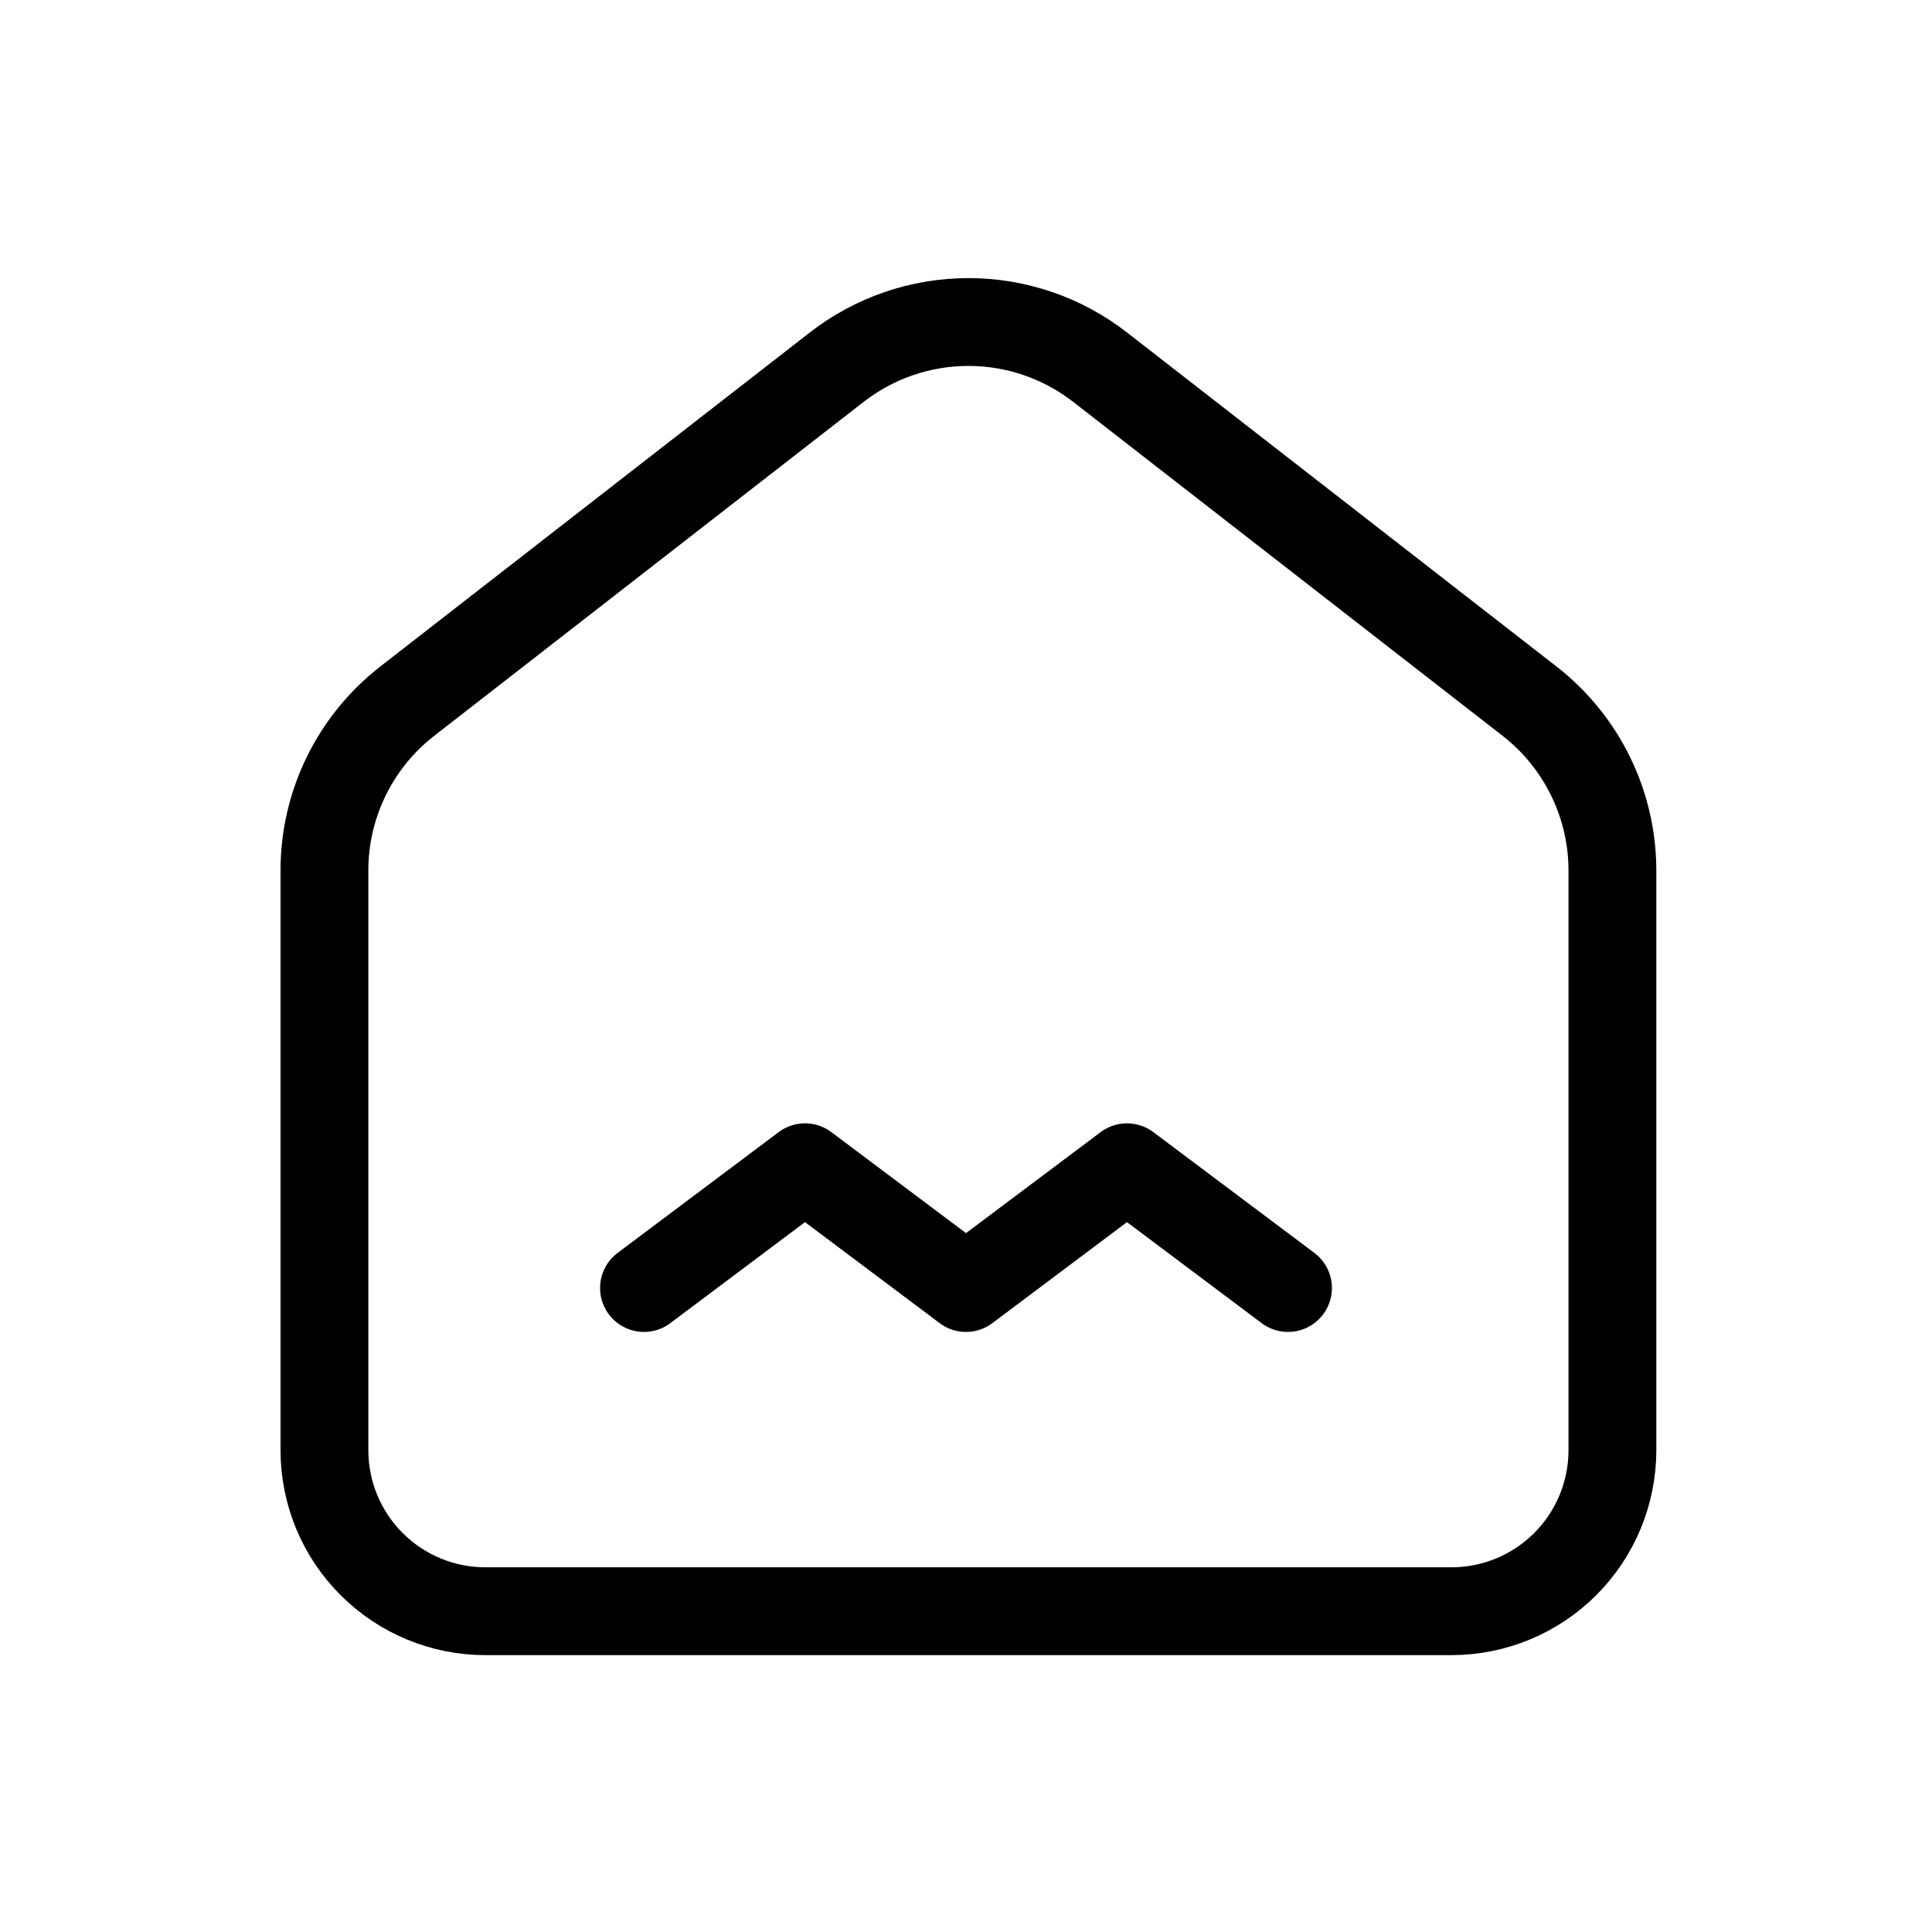
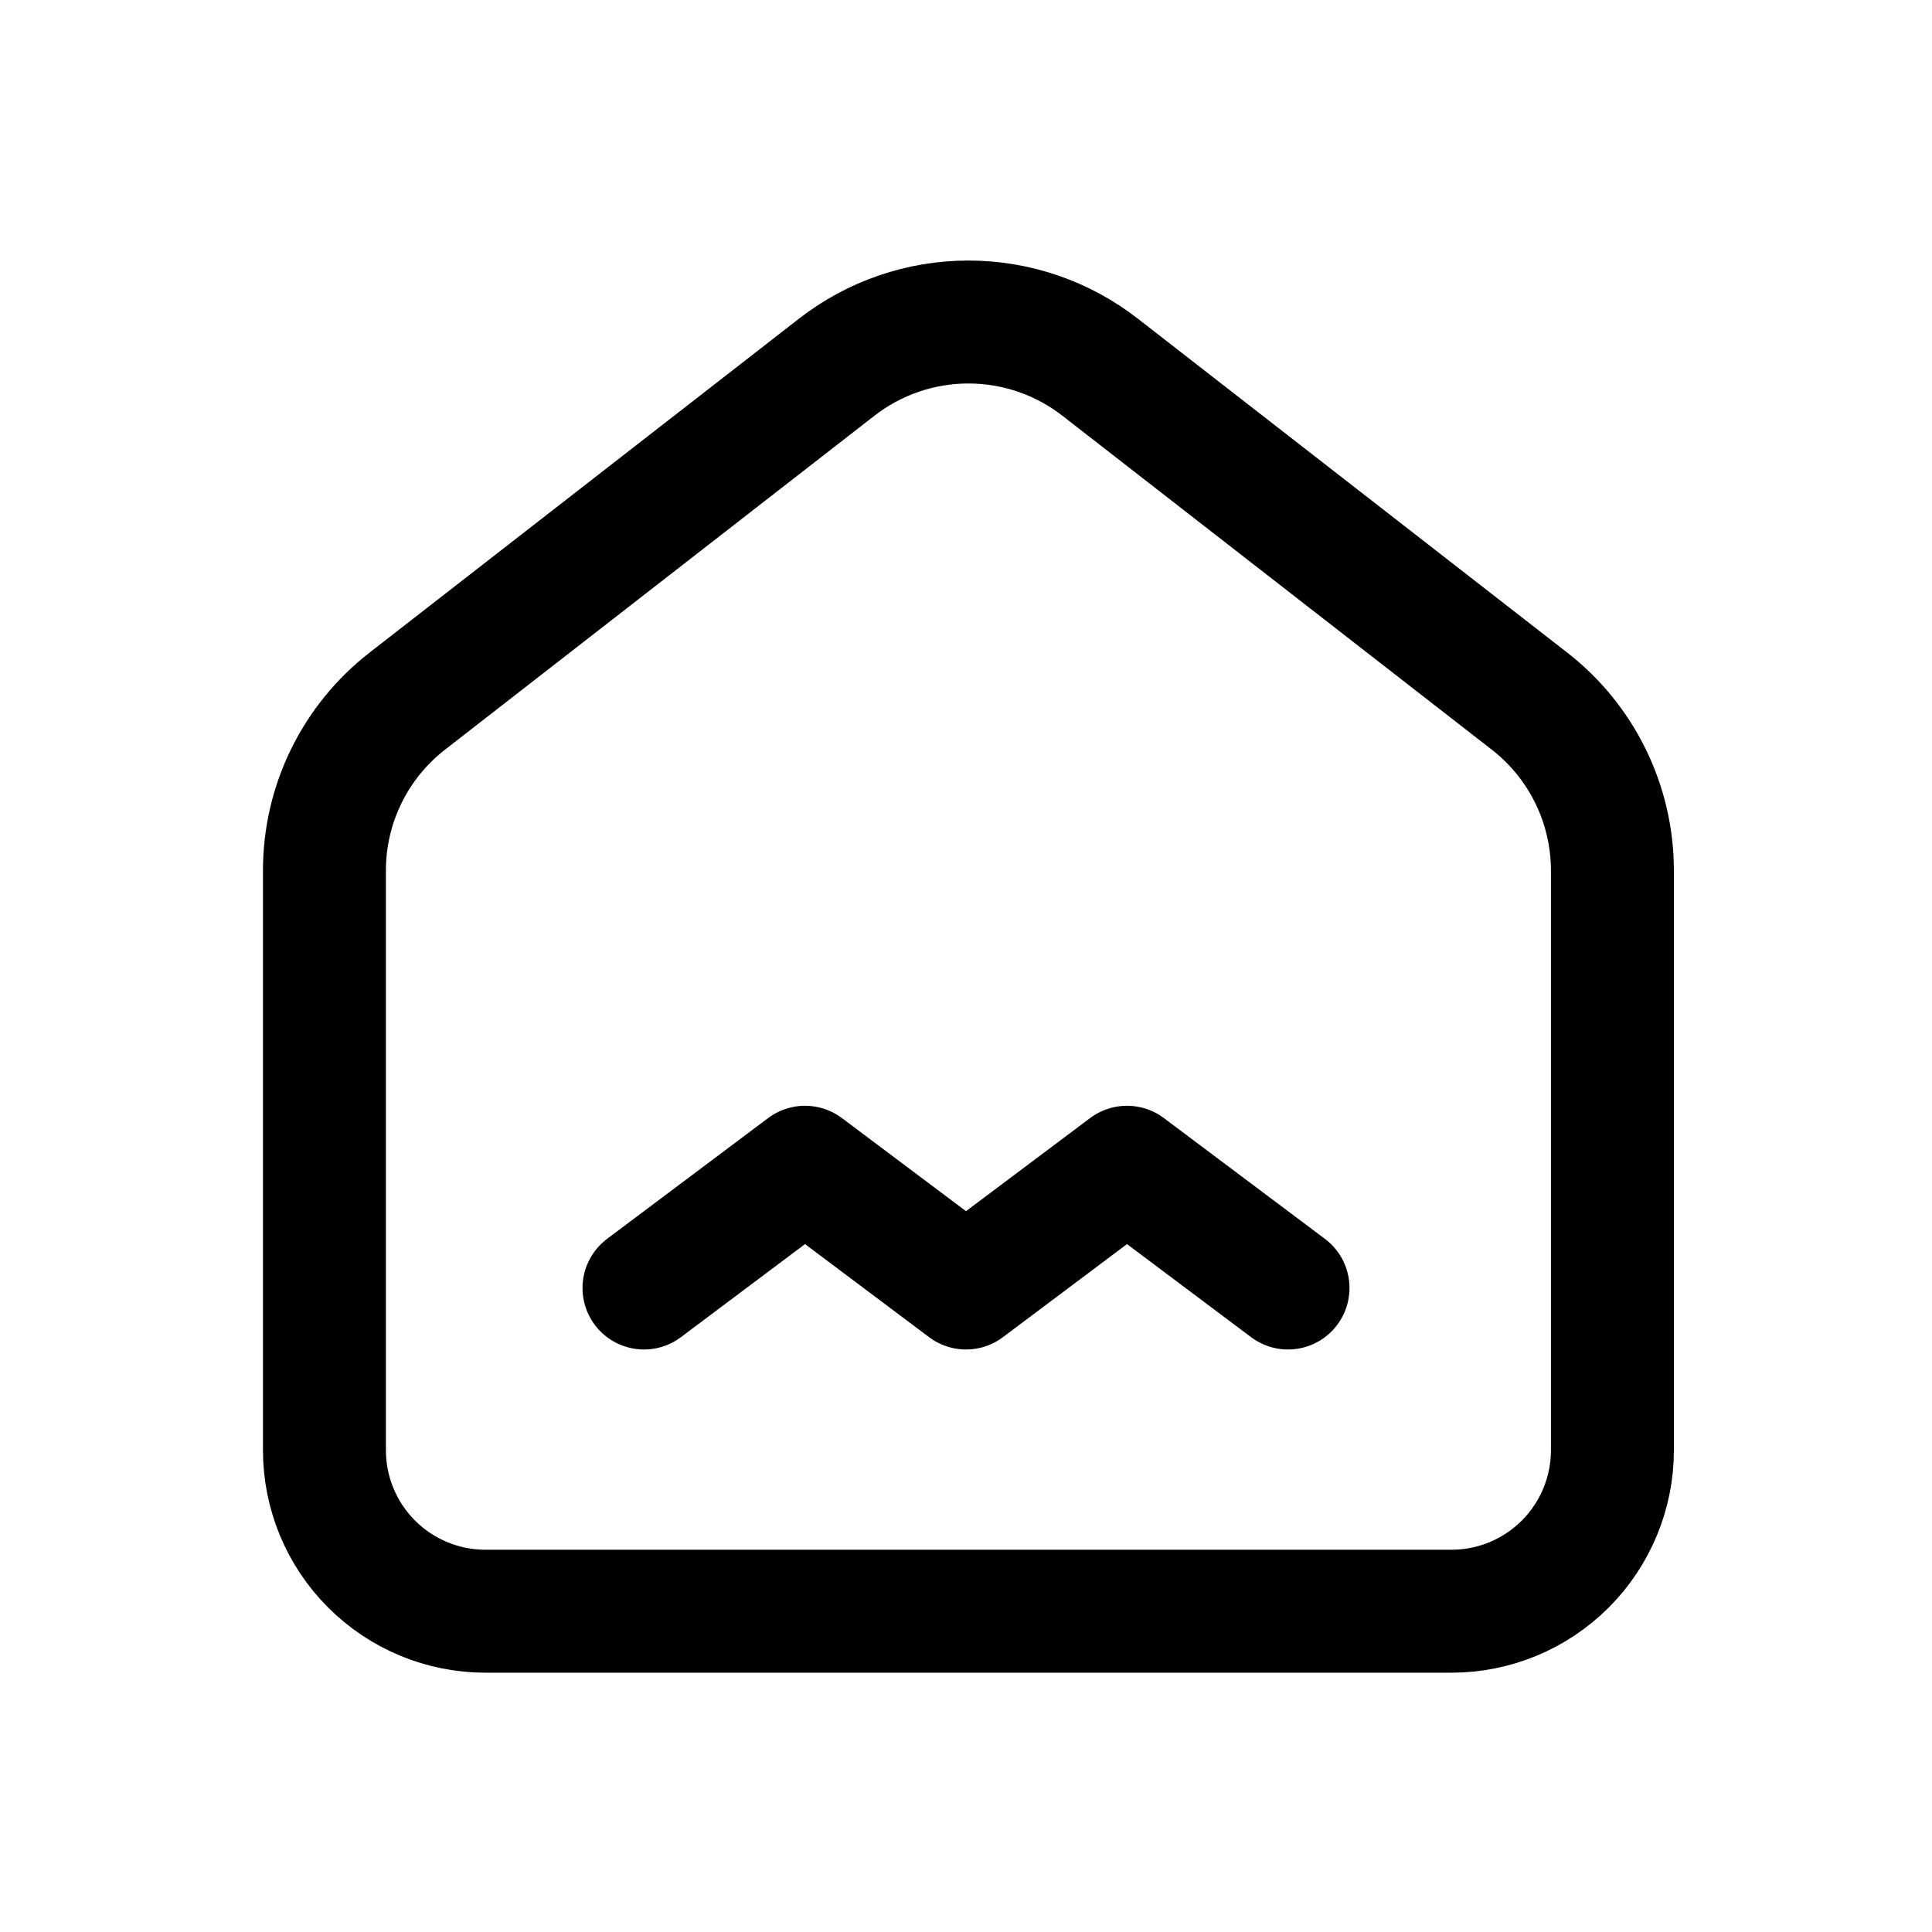
<svg xmlns="http://www.w3.org/2000/svg" width="40" height="40" viewBox="0 0 55 55" fill="none">
-   <path d="M43.542 19.96L31.32 10.455C30.248 9.62 28.928 9.167 27.569 9.167C26.21 9.167 24.89 9.62 23.817 10.455L11.594 19.96C10.859 20.532 10.265 21.263 9.856 22.099C9.447 22.935 9.235 23.854 9.236 24.784V41.284C9.236 42.5 9.718 43.666 10.578 44.525C11.438 45.385 12.603 45.868 13.819 45.868H41.319C42.535 45.868 43.7 45.385 44.56 44.525C45.419 43.666 45.902 42.5 45.902 41.284V24.784C45.902 22.898 45.031 21.118 43.542 19.96Z" stroke="black" stroke-width="2.5" stroke-linecap="round" stroke-linejoin="round" />
-   <path d="M18.333 36.667L22.917 33.229L27.5 36.667L32.083 33.229L36.667 36.667" stroke="black" stroke-width="2.5" stroke-linecap="round" stroke-linejoin="round" />
+   <path d="M43.542 19.96L31.32 10.455C30.248 9.62 28.928 9.167 27.569 9.167C26.21 9.167 24.89 9.62 23.817 10.455L11.594 19.96C10.859 20.532 10.265 21.263 9.856 22.099C9.447 22.935 9.235 23.854 9.236 24.784V41.284C9.236 42.5 9.718 43.666 10.578 44.525C11.438 45.385 12.603 45.868 13.819 45.868H41.319C42.535 45.868 43.7 45.385 44.56 44.525C45.419 43.666 45.902 42.5 45.902 41.284V24.784C45.902 22.898 45.031 21.118 43.542 19.96Z" stroke="black" stroke-width="3.5" stroke-linecap="round" stroke-linejoin="round" />
+   <path d="M18.333 36.667L22.917 33.229L27.5 36.667L32.083 33.229L36.667 36.667" stroke="black" stroke-width="3.5" stroke-linecap="round" stroke-linejoin="round" />
</svg>
